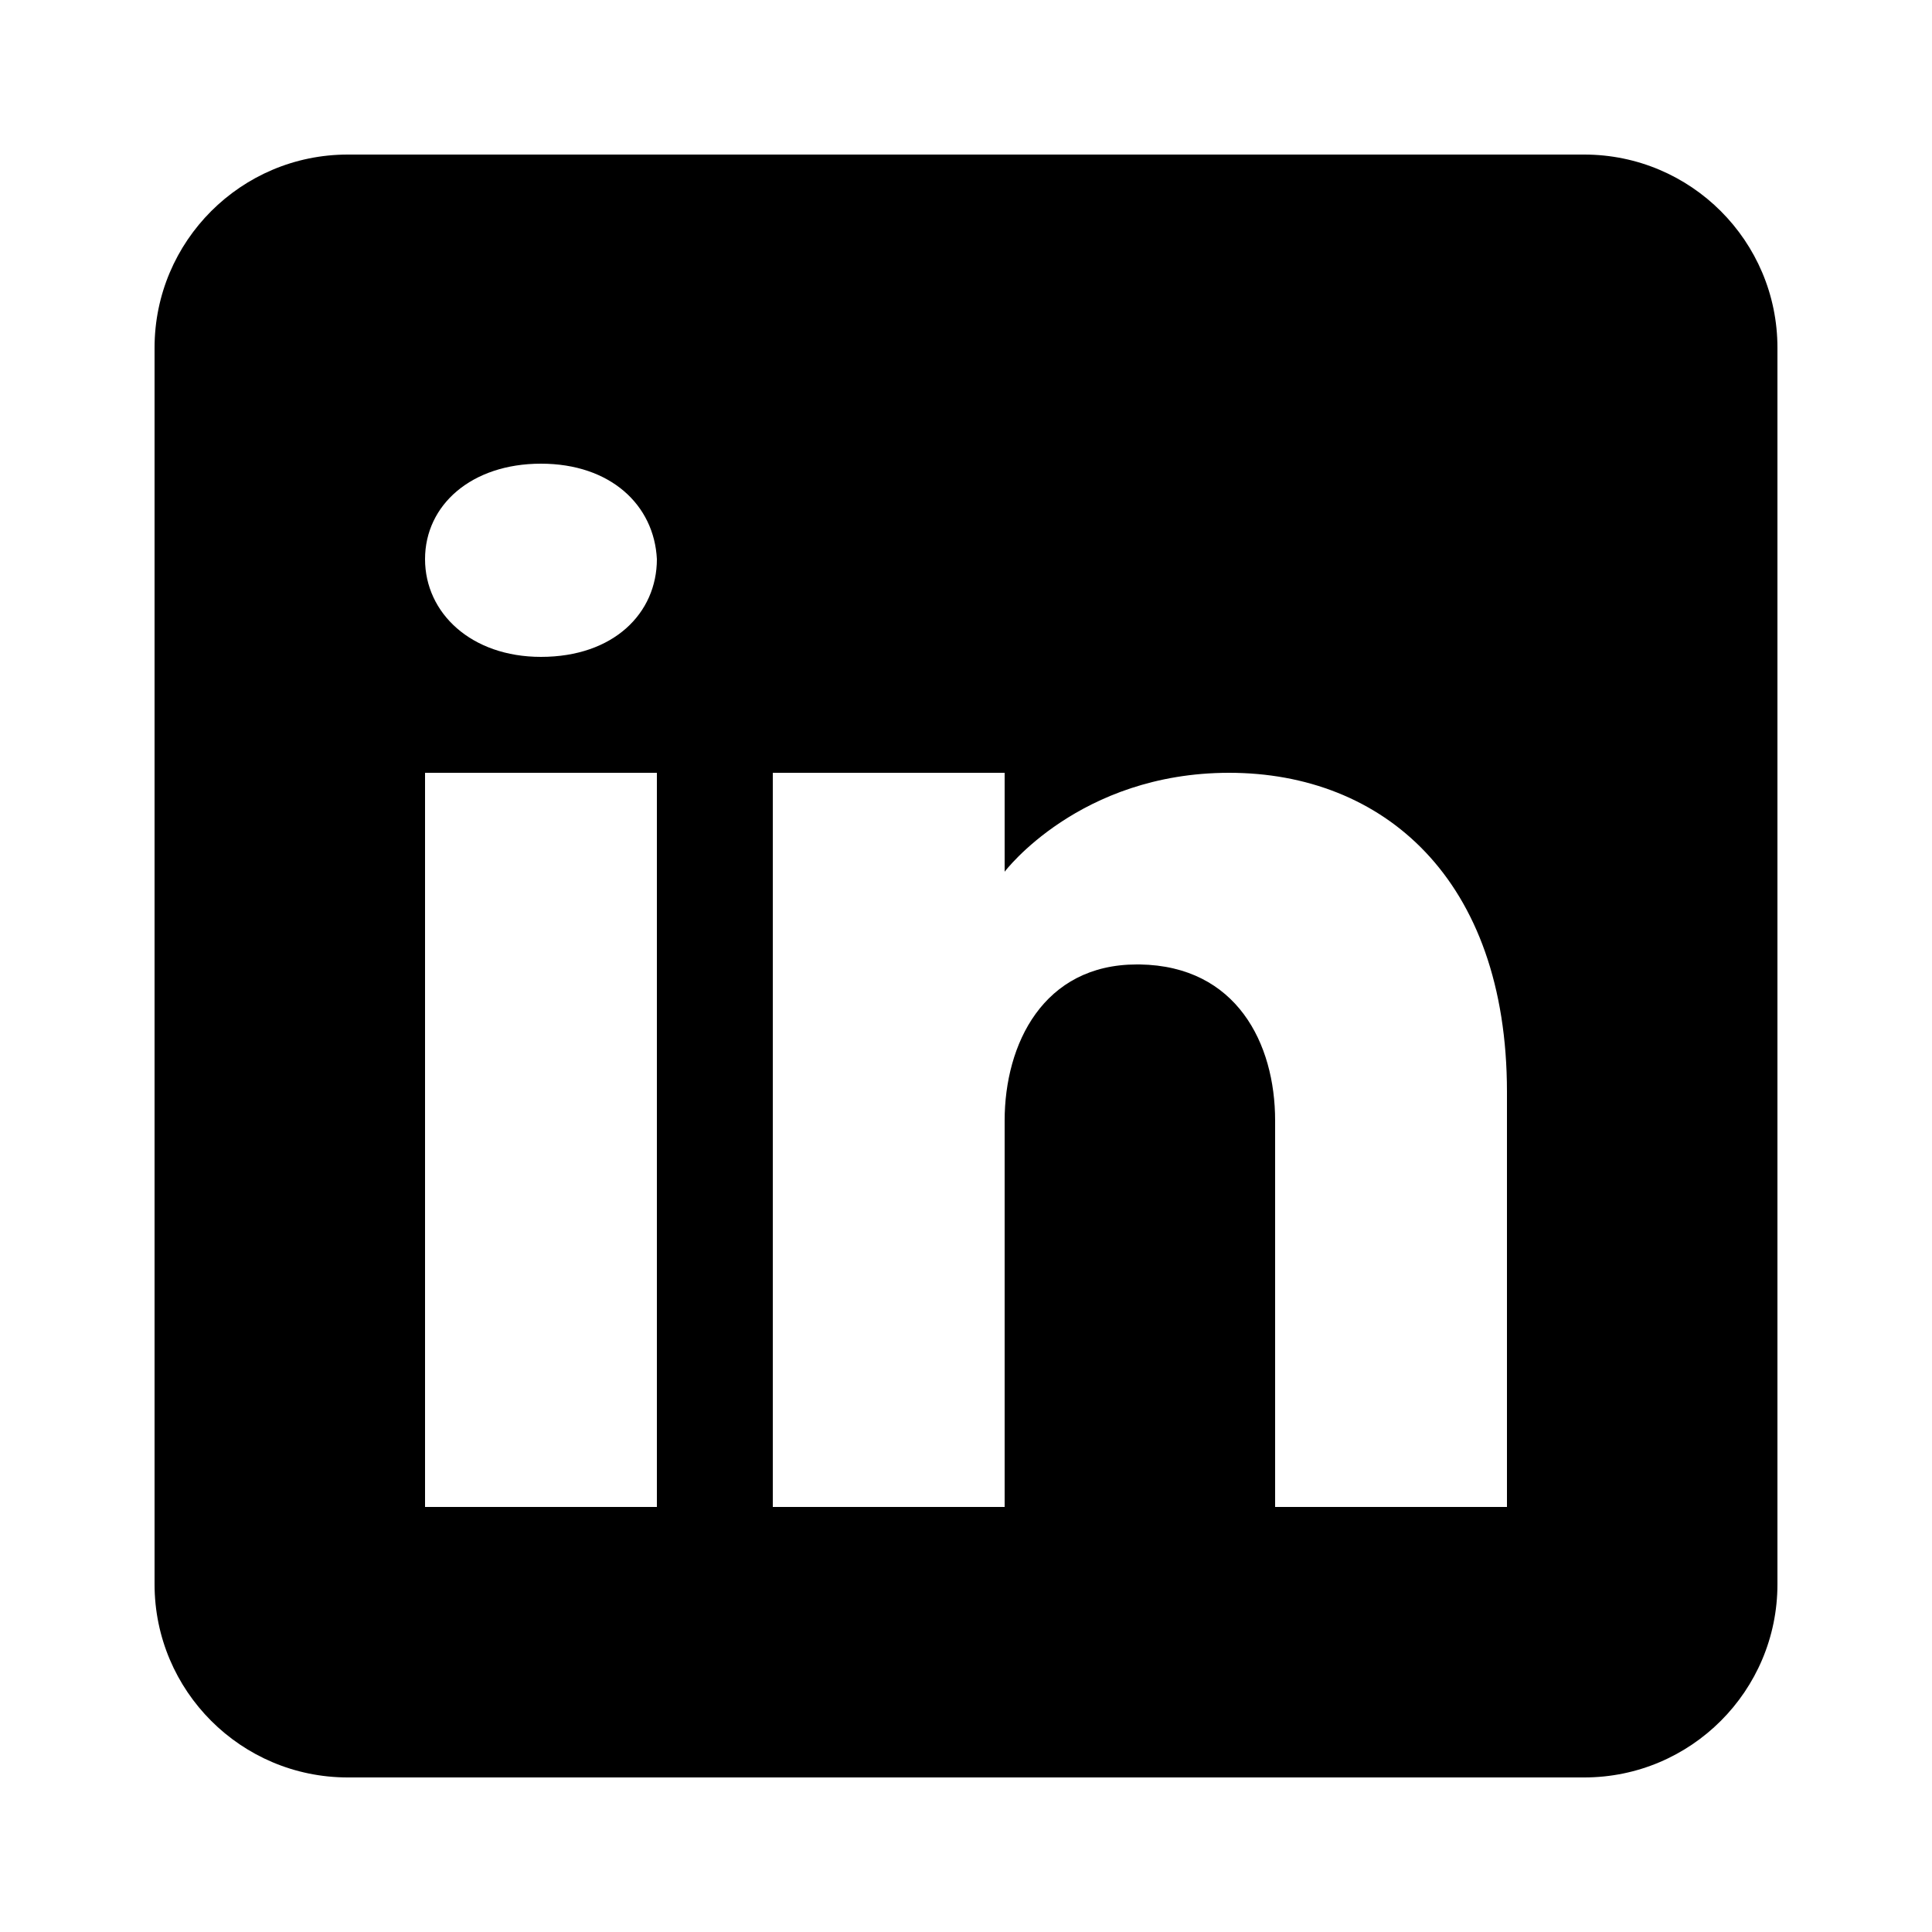
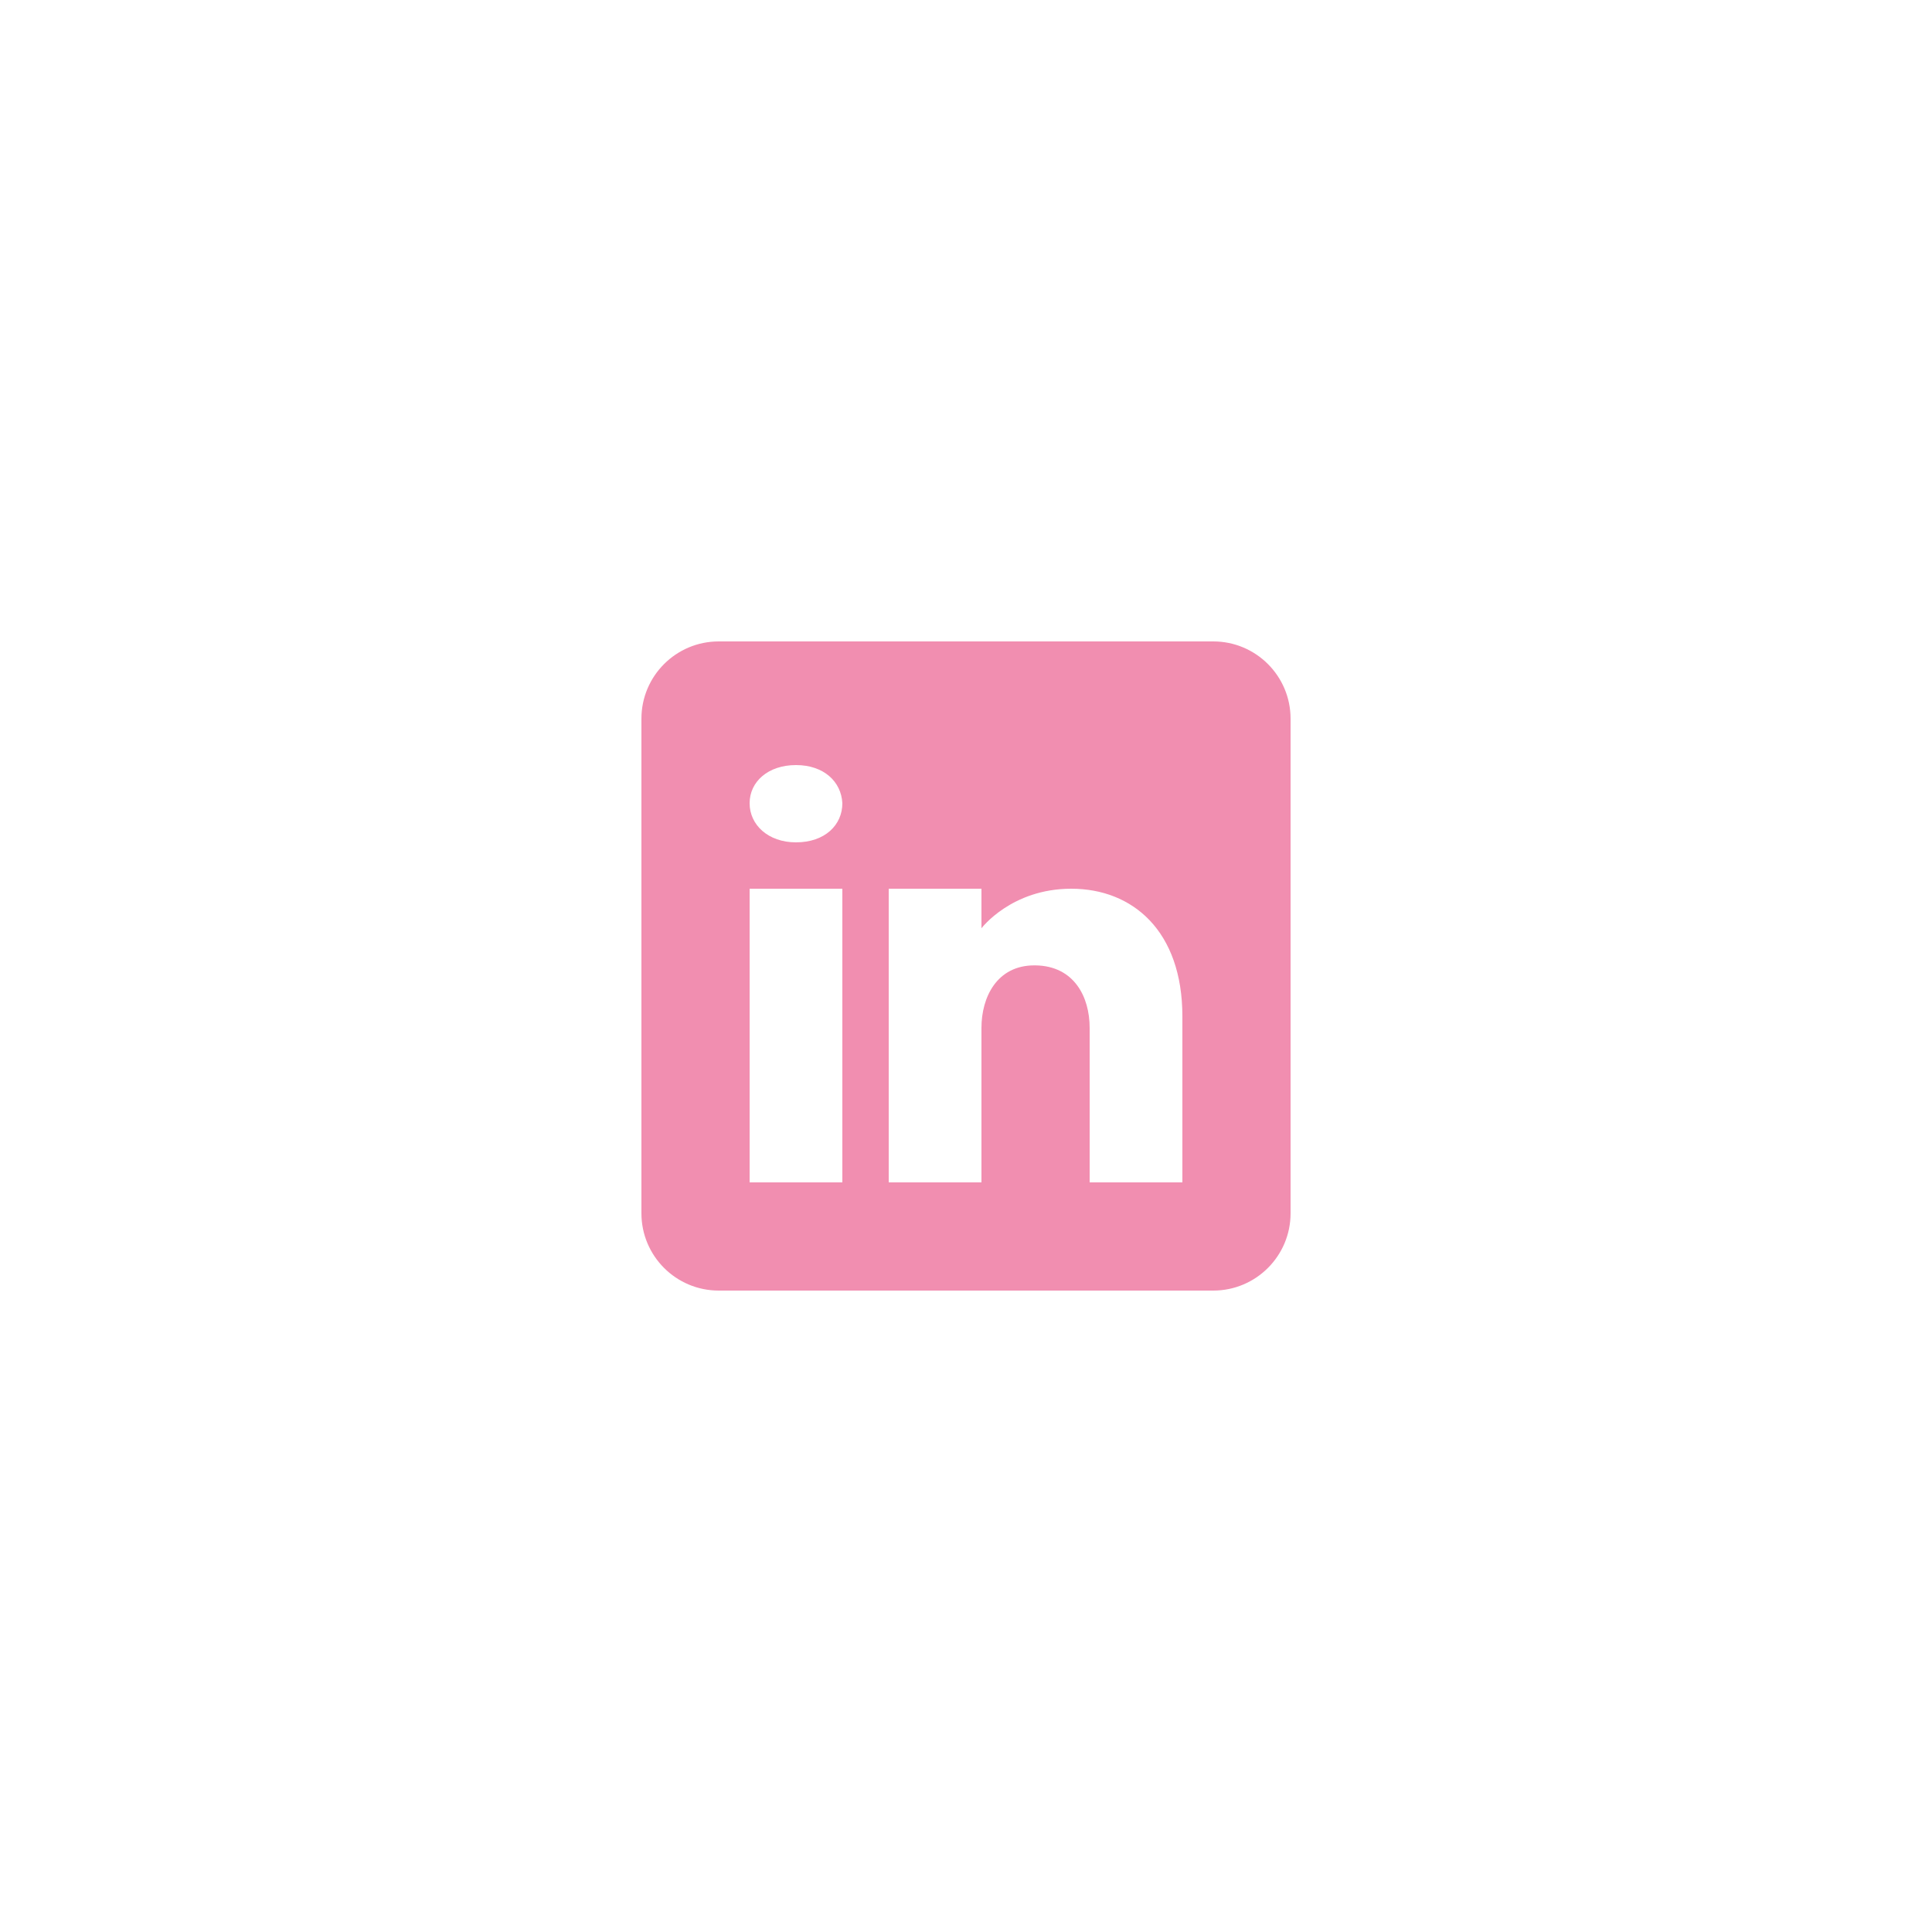
- <svg xmlns="http://www.w3.org/2000/svg" viewBox="0 0 50 50" width="100px" height="100px">
-   <path d="M41,4H9C6.24,4,4,6.24,4,9v32c0,2.76,2.24,5,5,5h32c2.76,0,5-2.24,5-5V9C46,6.24,43.76,4,41,4z M17,20v19h-6V20H17z M11,14.47c0-1.4,1.2-2.47,3-2.47s2.93,1.07,3,2.47c0,1.4-1.12,2.53-3,2.53C12.2,17,11,15.87,11,14.47z M39,39h-6c0,0,0-9.26,0-10 c0-2-1-4-3.5-4.04h-0.08C27,24.96,26,27.02,26,29c0,0.91,0,10,0,10h-6V20h6v2.56c0,0,1.93-2.56,5.81-2.56 c3.97,0,7.19,2.73,7.19,8.26V39z" />
+ <svg xmlns="http://www.w3.org/2000/svg" width="500" zoomAndPan="magnify" viewBox="0 0 375 375" height="500" preserveAspectRatio="xMidYMid meet" version="1.0">
+   <path fill="#f18eb0" d="M 235.5 124.5 L 139.5 124.5 C 131.219 124.5 124.5 131.219 124.5 139.5 L 124.5 235.5 C 124.5 243.781 131.219 250.5 139.5 250.5 L 235.5 250.5 C 243.781 250.5 250.5 243.781 250.5 235.5 L 250.5 139.5 C 250.5 131.219 243.781 124.5 235.5 124.5 Z M 163.5 172.5 L 163.5 229.5 L 145.5 229.5 L 145.5 172.5 Z M 145.5 155.91 C 145.5 151.711 149.102 148.5 154.5 148.5 C 159.898 148.5 163.289 151.711 163.5 155.91 C 163.5 160.109 160.141 163.5 154.5 163.5 C 149.102 163.5 145.5 160.109 145.5 155.91 Z M 229.5 229.5 L 211.5 229.5 C 211.5 229.5 211.5 201.719 211.5 199.5 C 211.5 193.5 208.5 187.5 201 187.379 L 200.762 187.379 C 193.5 187.379 190.5 193.559 190.5 199.5 C 190.5 202.23 190.5 229.5 190.5 229.5 L 172.5 229.5 L 172.5 172.5 L 190.5 172.5 L 190.5 180.18 C 190.5 180.18 196.289 172.5 207.93 172.5 C 219.84 172.5 229.5 180.691 229.5 197.281 Z M 229.5 229.5 " fill-opacity="1" fill-rule="nonzero" />
</svg>
